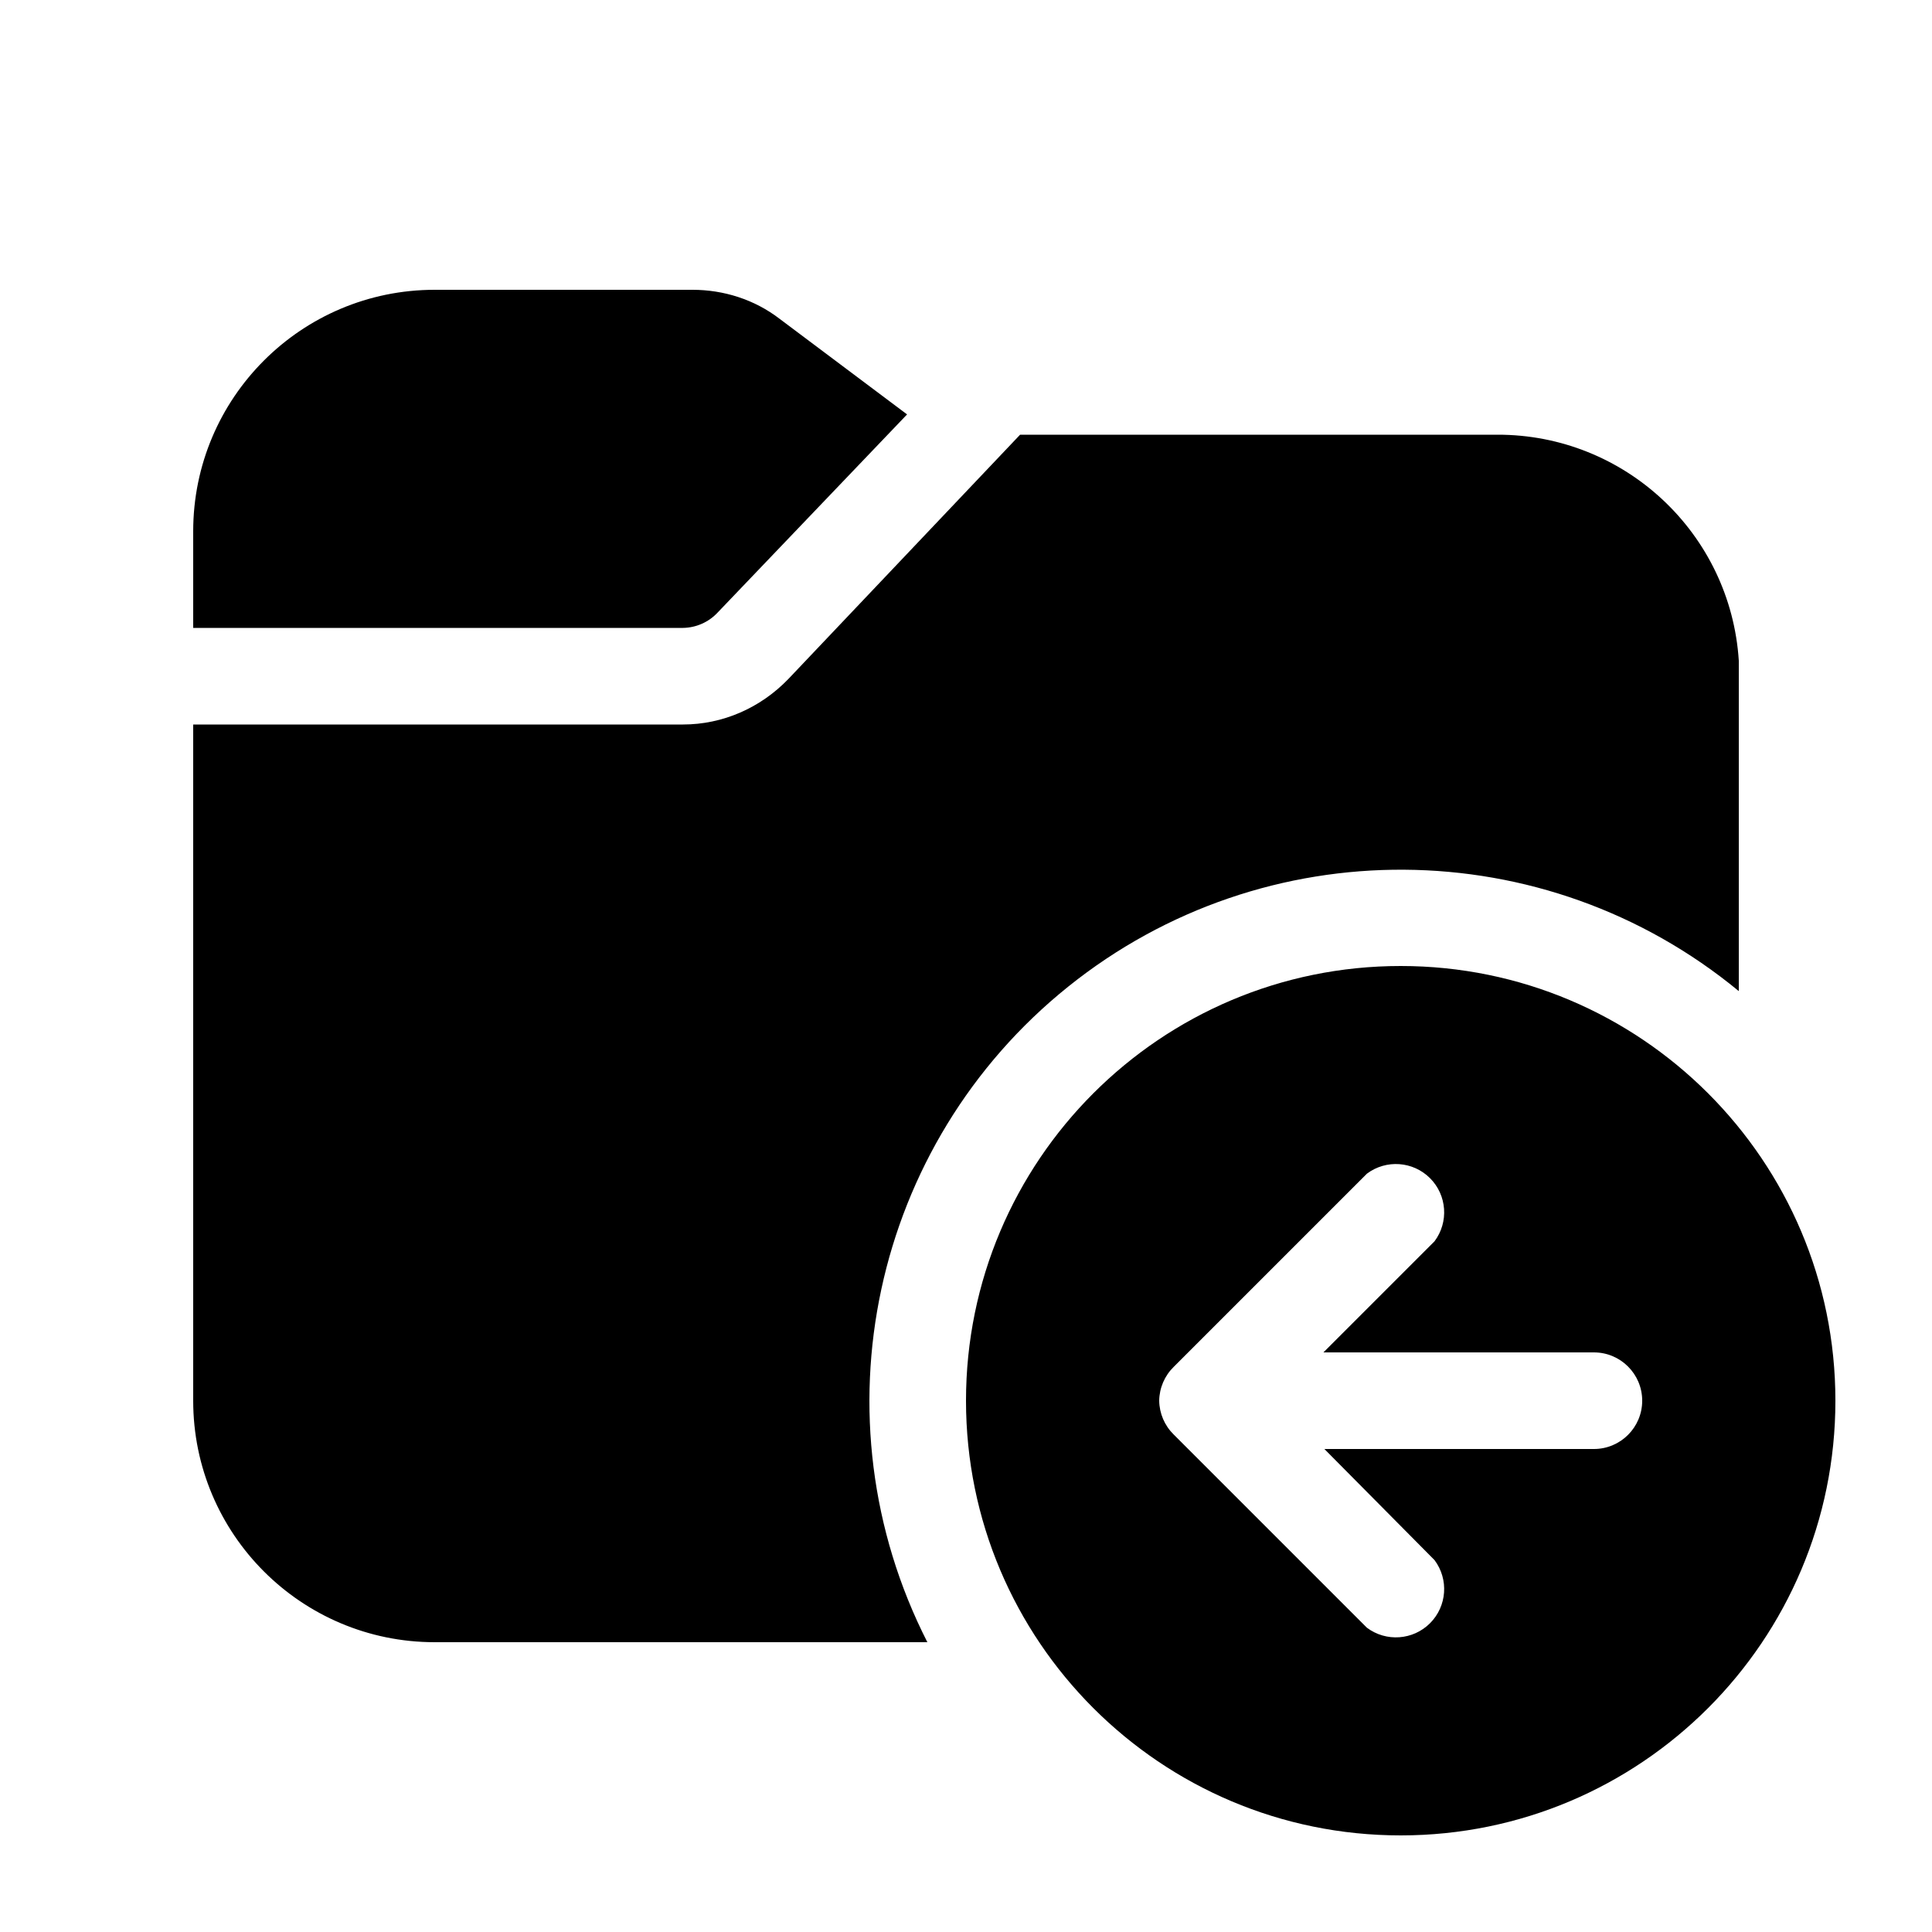
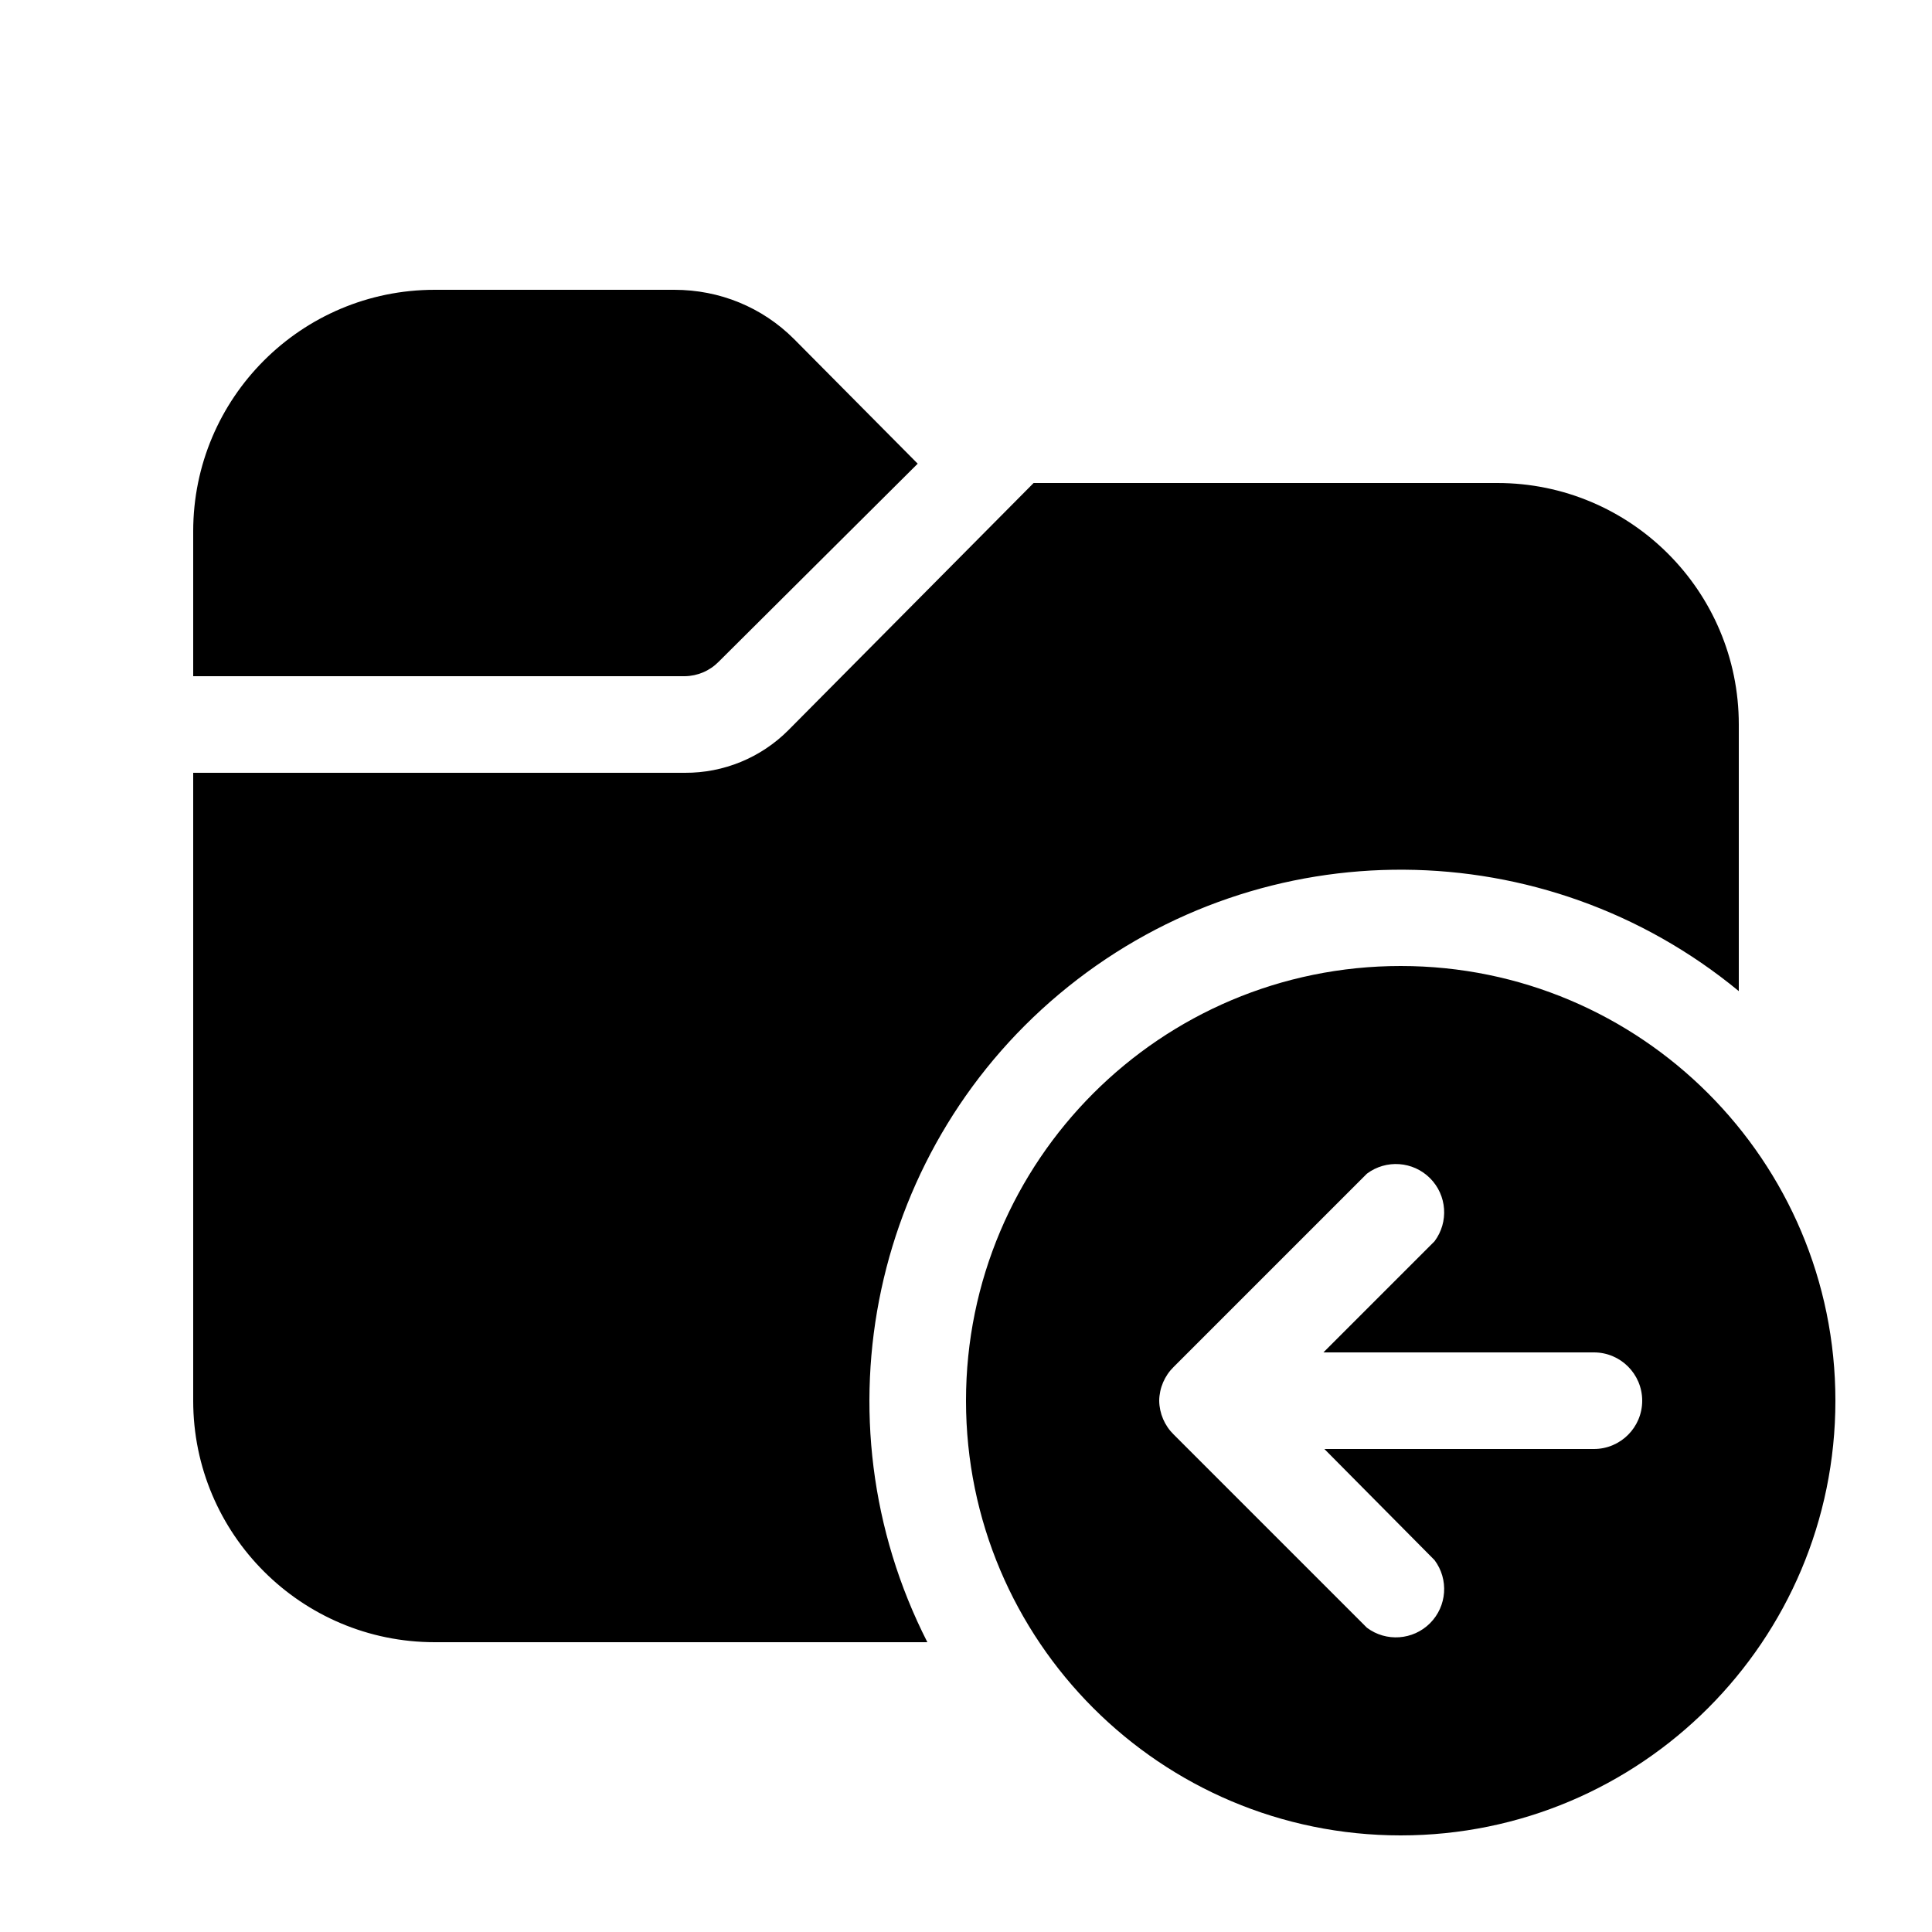
<svg xmlns="http://www.w3.org/2000/svg" width="20" height="20" viewBox="0 0 20 20">
-   <path d="m8.07 3.3 1.32.99-1.96 2.05a.5.5 0 0 1-.36.16H2v-1A2.5 2.5 0 0 1 4.5 3h2.67c.32 0 .64.1.9.3Zm.09 3.73c-.29.3-.68.47-1.09.47H2v7A2.5 2.5 0 0 0 4.5 17h5.1a5.5 5.5 0 0 1 8.4-6.74V6.84a2.5 2.5 0 0 0-2.5-2.34h-4.94l-2.4 2.53ZM14.5 19a4.5 4.5 0 1 1 0-9 4.5 4.5 0 0 1 0 9Zm-2.35-4.85a.5.5 0 0 0-.15.35.5.5 0 0 0 .15.35l2 2a.5.5 0 0 0 .7-.7L13.71 15h2.79a.5.5 0 0 0 0-1h-2.8l1.15-1.15a.5.5 0 0 0-.7-.7l-2 2Z" />
+   <path d="M2 5.5A2.5 2.5 0 0 1 4.5 3h2.48c.47 0 .91.18 1.24.51L9.5 4.8 7.44 6.85a.5.5 0 0 1-.35.15H2V5.5ZM2 8v6.5A2.5 2.5 0 0 0 4.5 17h5.1a5.5 5.5 0 0 1 8.4-6.74V7.5A2.5 2.5 0 0 0 15.5 5h-4.8L8.16 7.56A1.5 1.5 0 0 1 7.09 8H2Zm12.5 11a4.5 4.5 0 1 1 0-9 4.5 4.5 0 0 1 0 9Zm-2.35-4.85a.5.5 0 0 0-.15.35.5.5 0 0 0 .15.35l2 2a.5.5 0 0 0 .7-.7L13.71 15h2.79a.5.5 0 0 0 0-1h-2.8l1.15-1.15a.5.5 0 0 0-.7-.7l-2 2Z" />
</svg>
